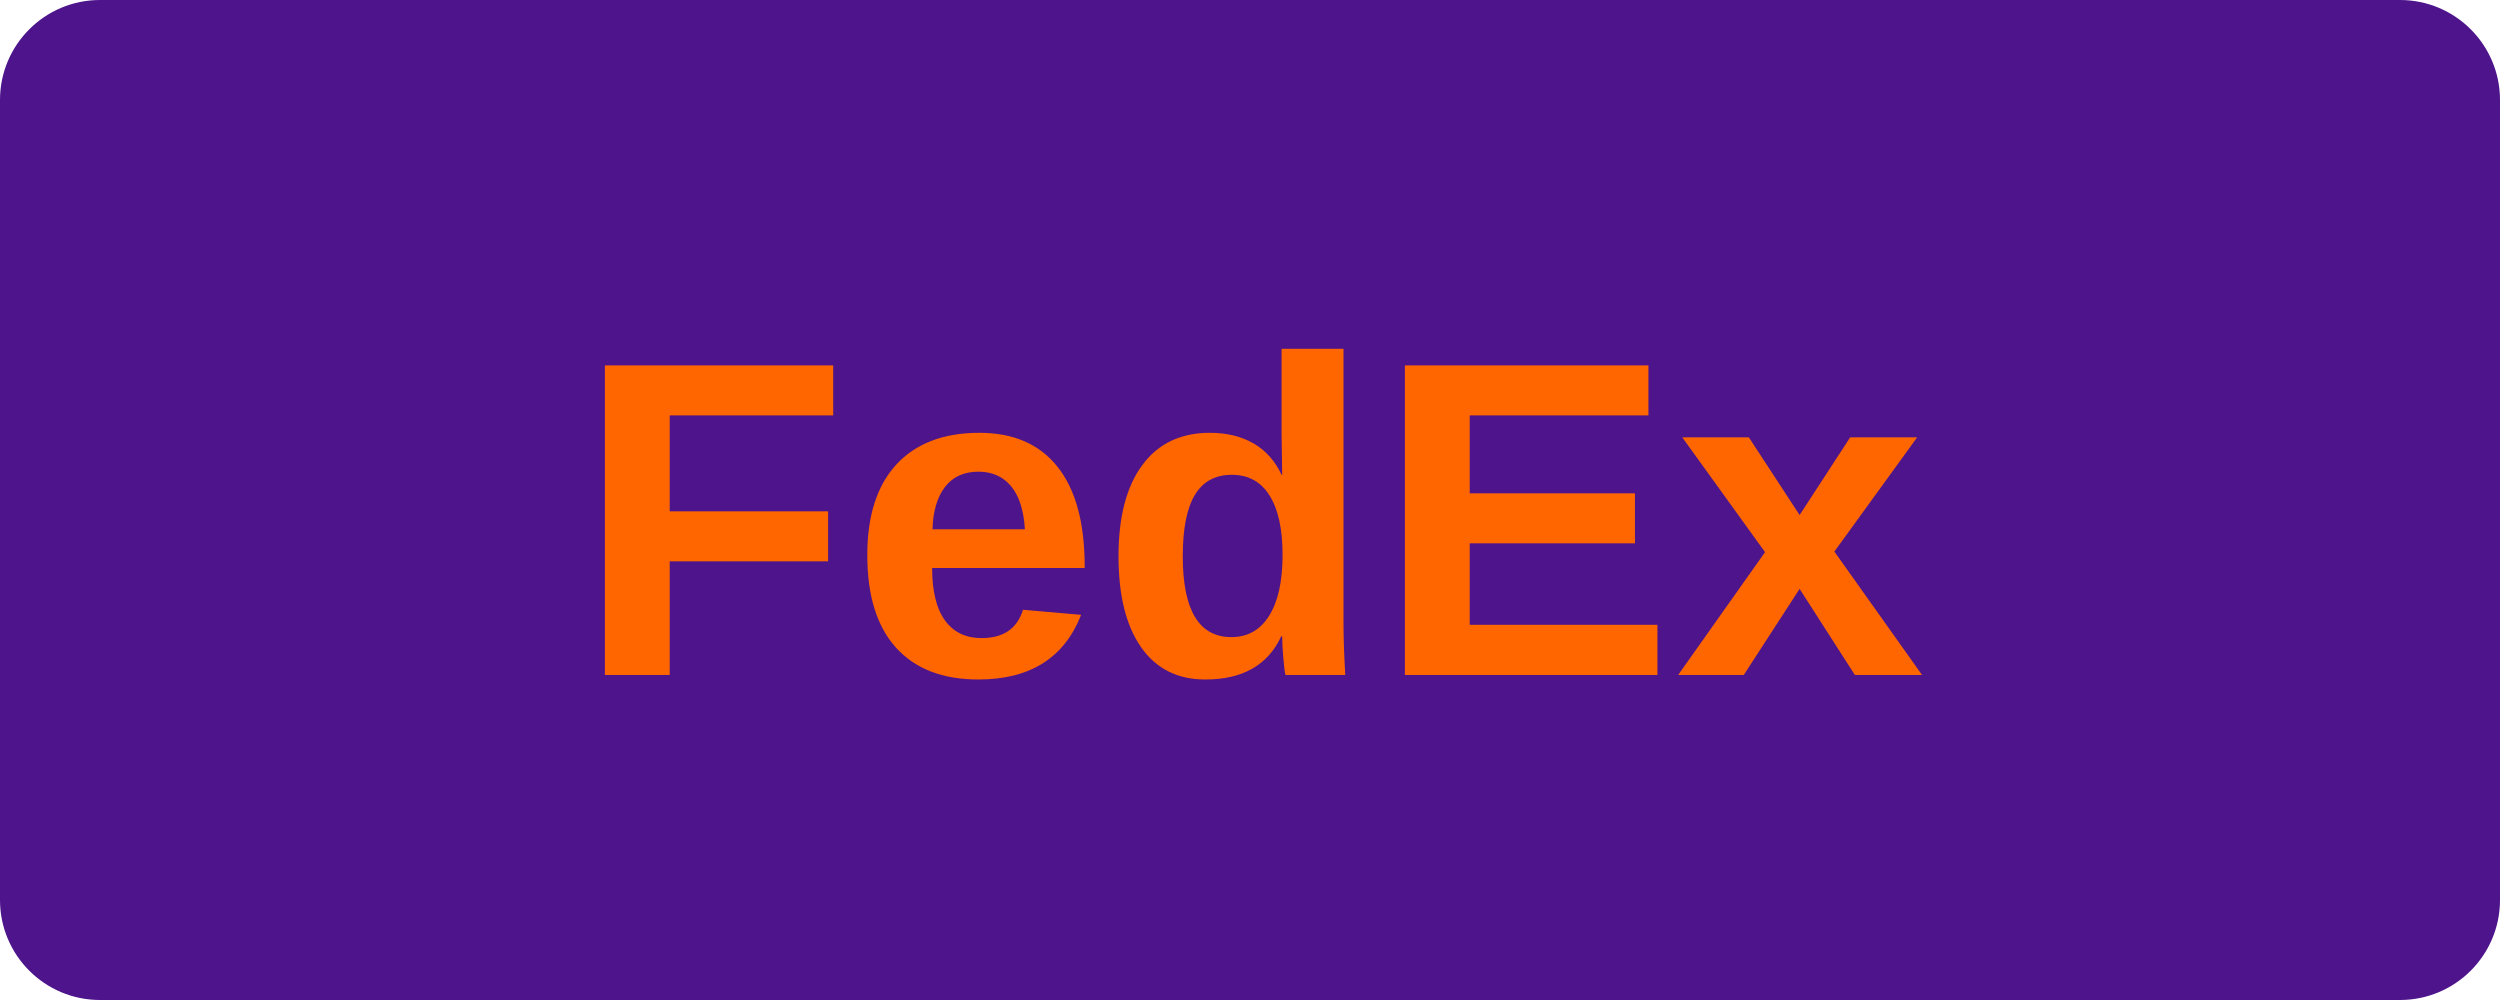
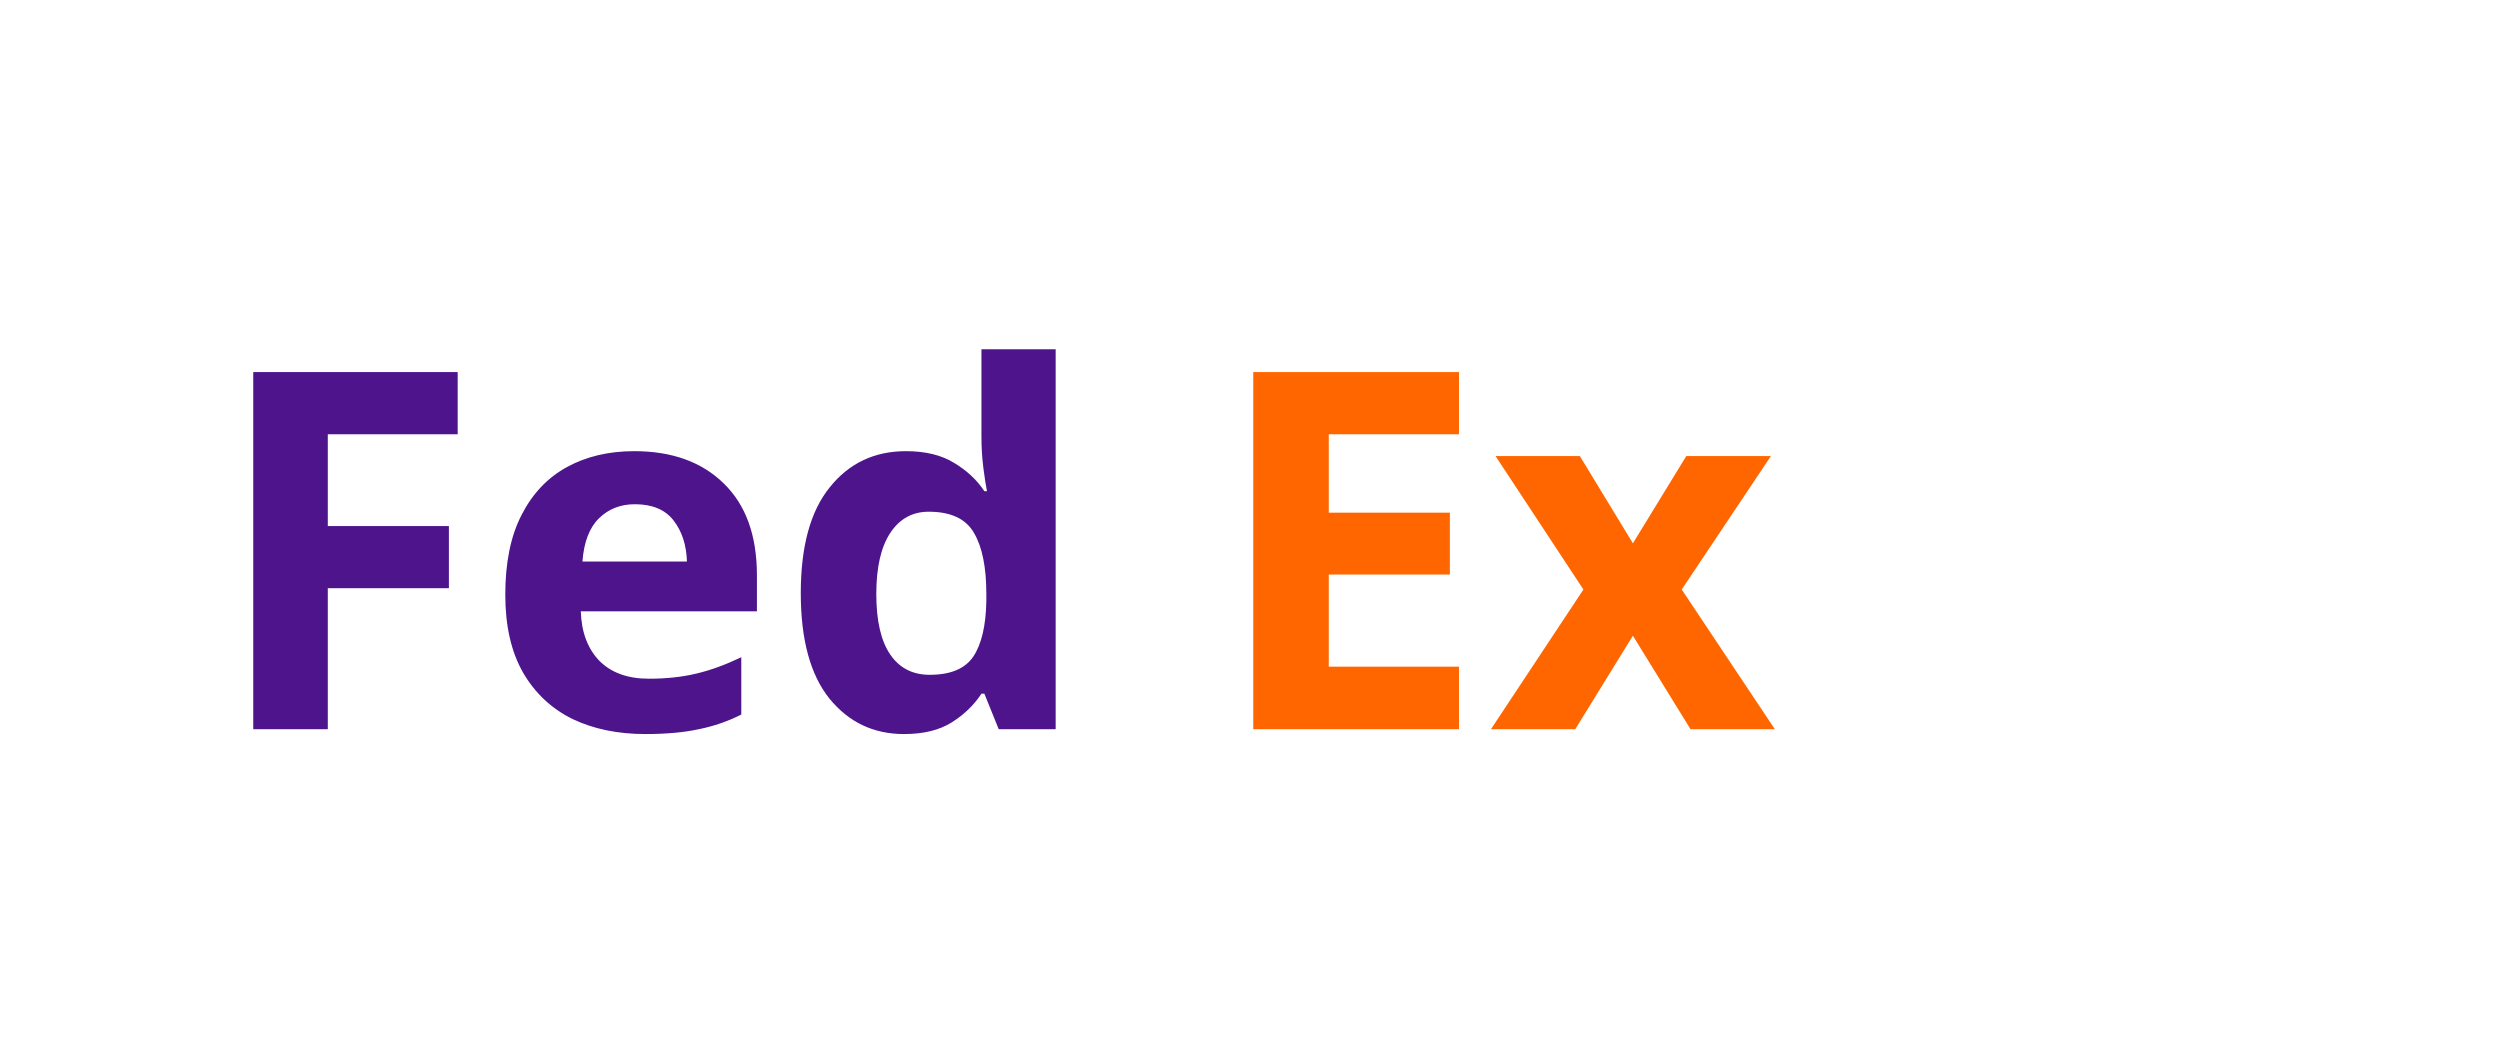
- <svg xmlns="http://www.w3.org/2000/svg" viewBox="0 0 200 80">
-   <rect width="200" height="80" fill="#4D148C" rx="8" />
-   <text x="50%" y="54" text-anchor="middle" font-family="Arial,sans-serif" font-size="36" font-weight="900" fill="#FF6600">FedEx</text>
+ <svg xmlns="http://www.w3.org/2000/svg" viewBox="0 0 120 50">
+   <text x="10" y="35" font-family="Arial Black,sans-serif" font-size="24" font-weight="900" fill="#4D148C">Fed</text>
+   <text x="58" y="35" font-family="Arial Black,sans-serif" font-size="24" font-weight="900" fill="#FF6600">Ex</text>
</svg>
